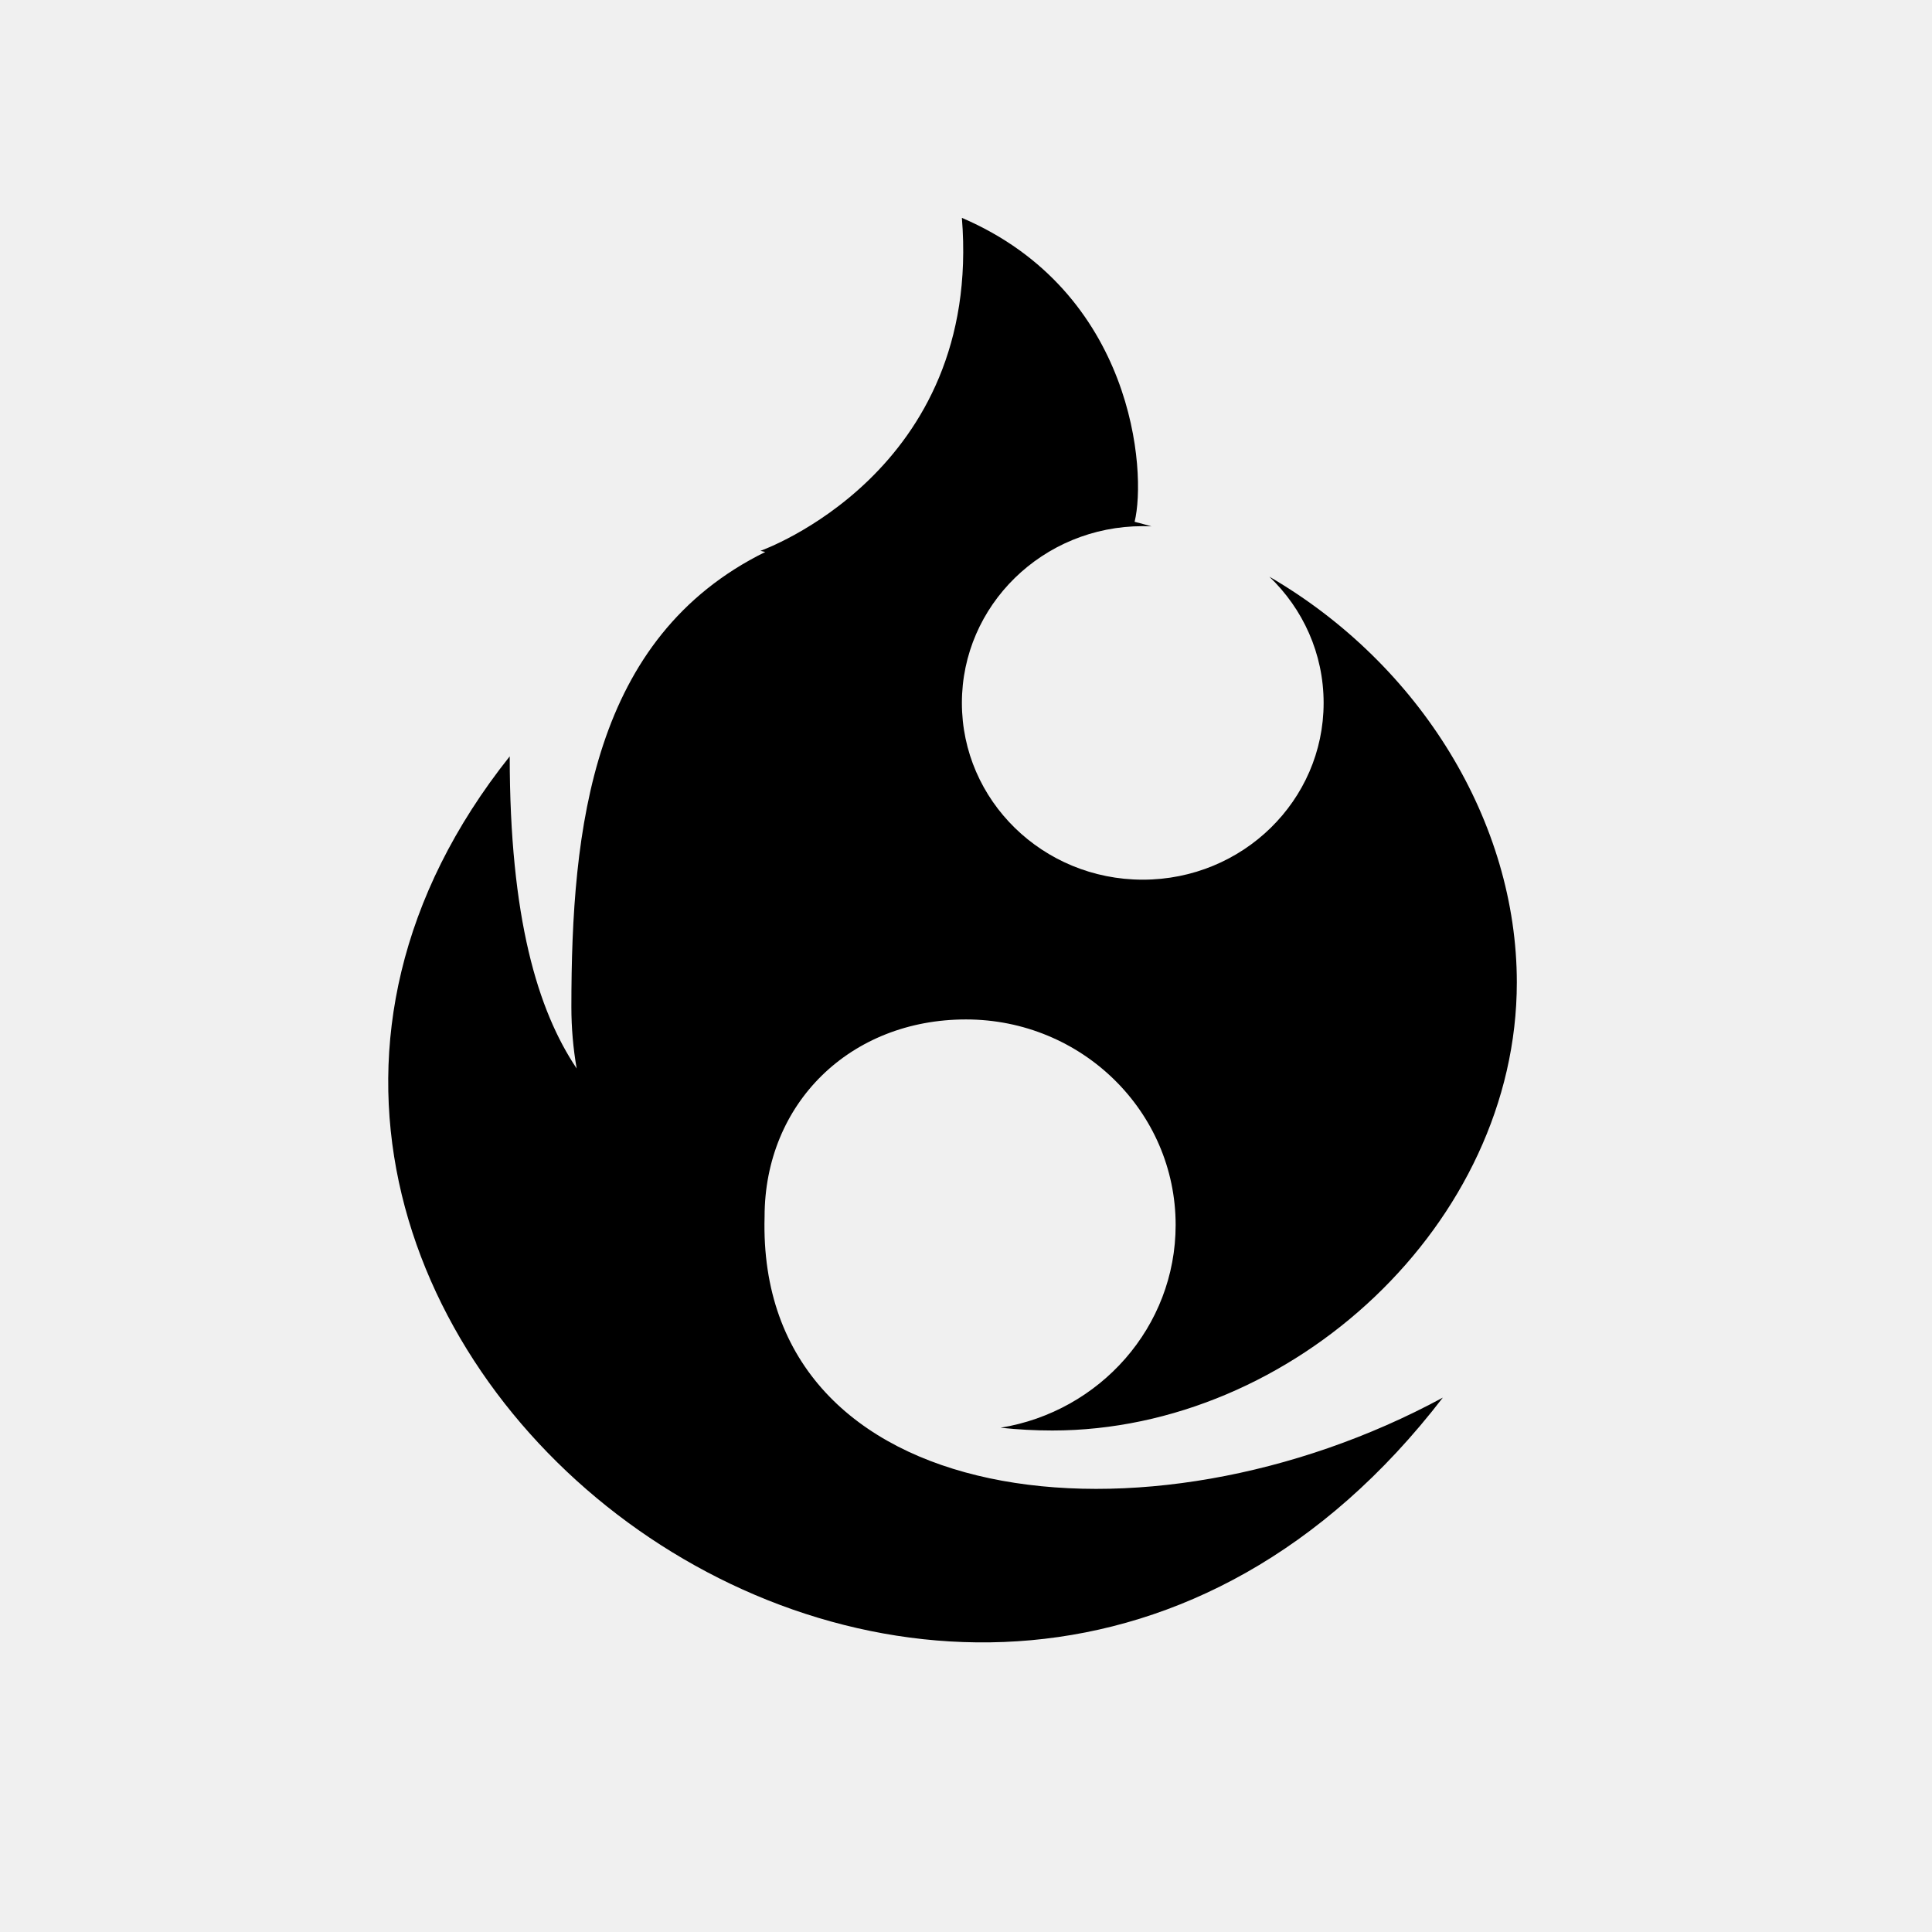
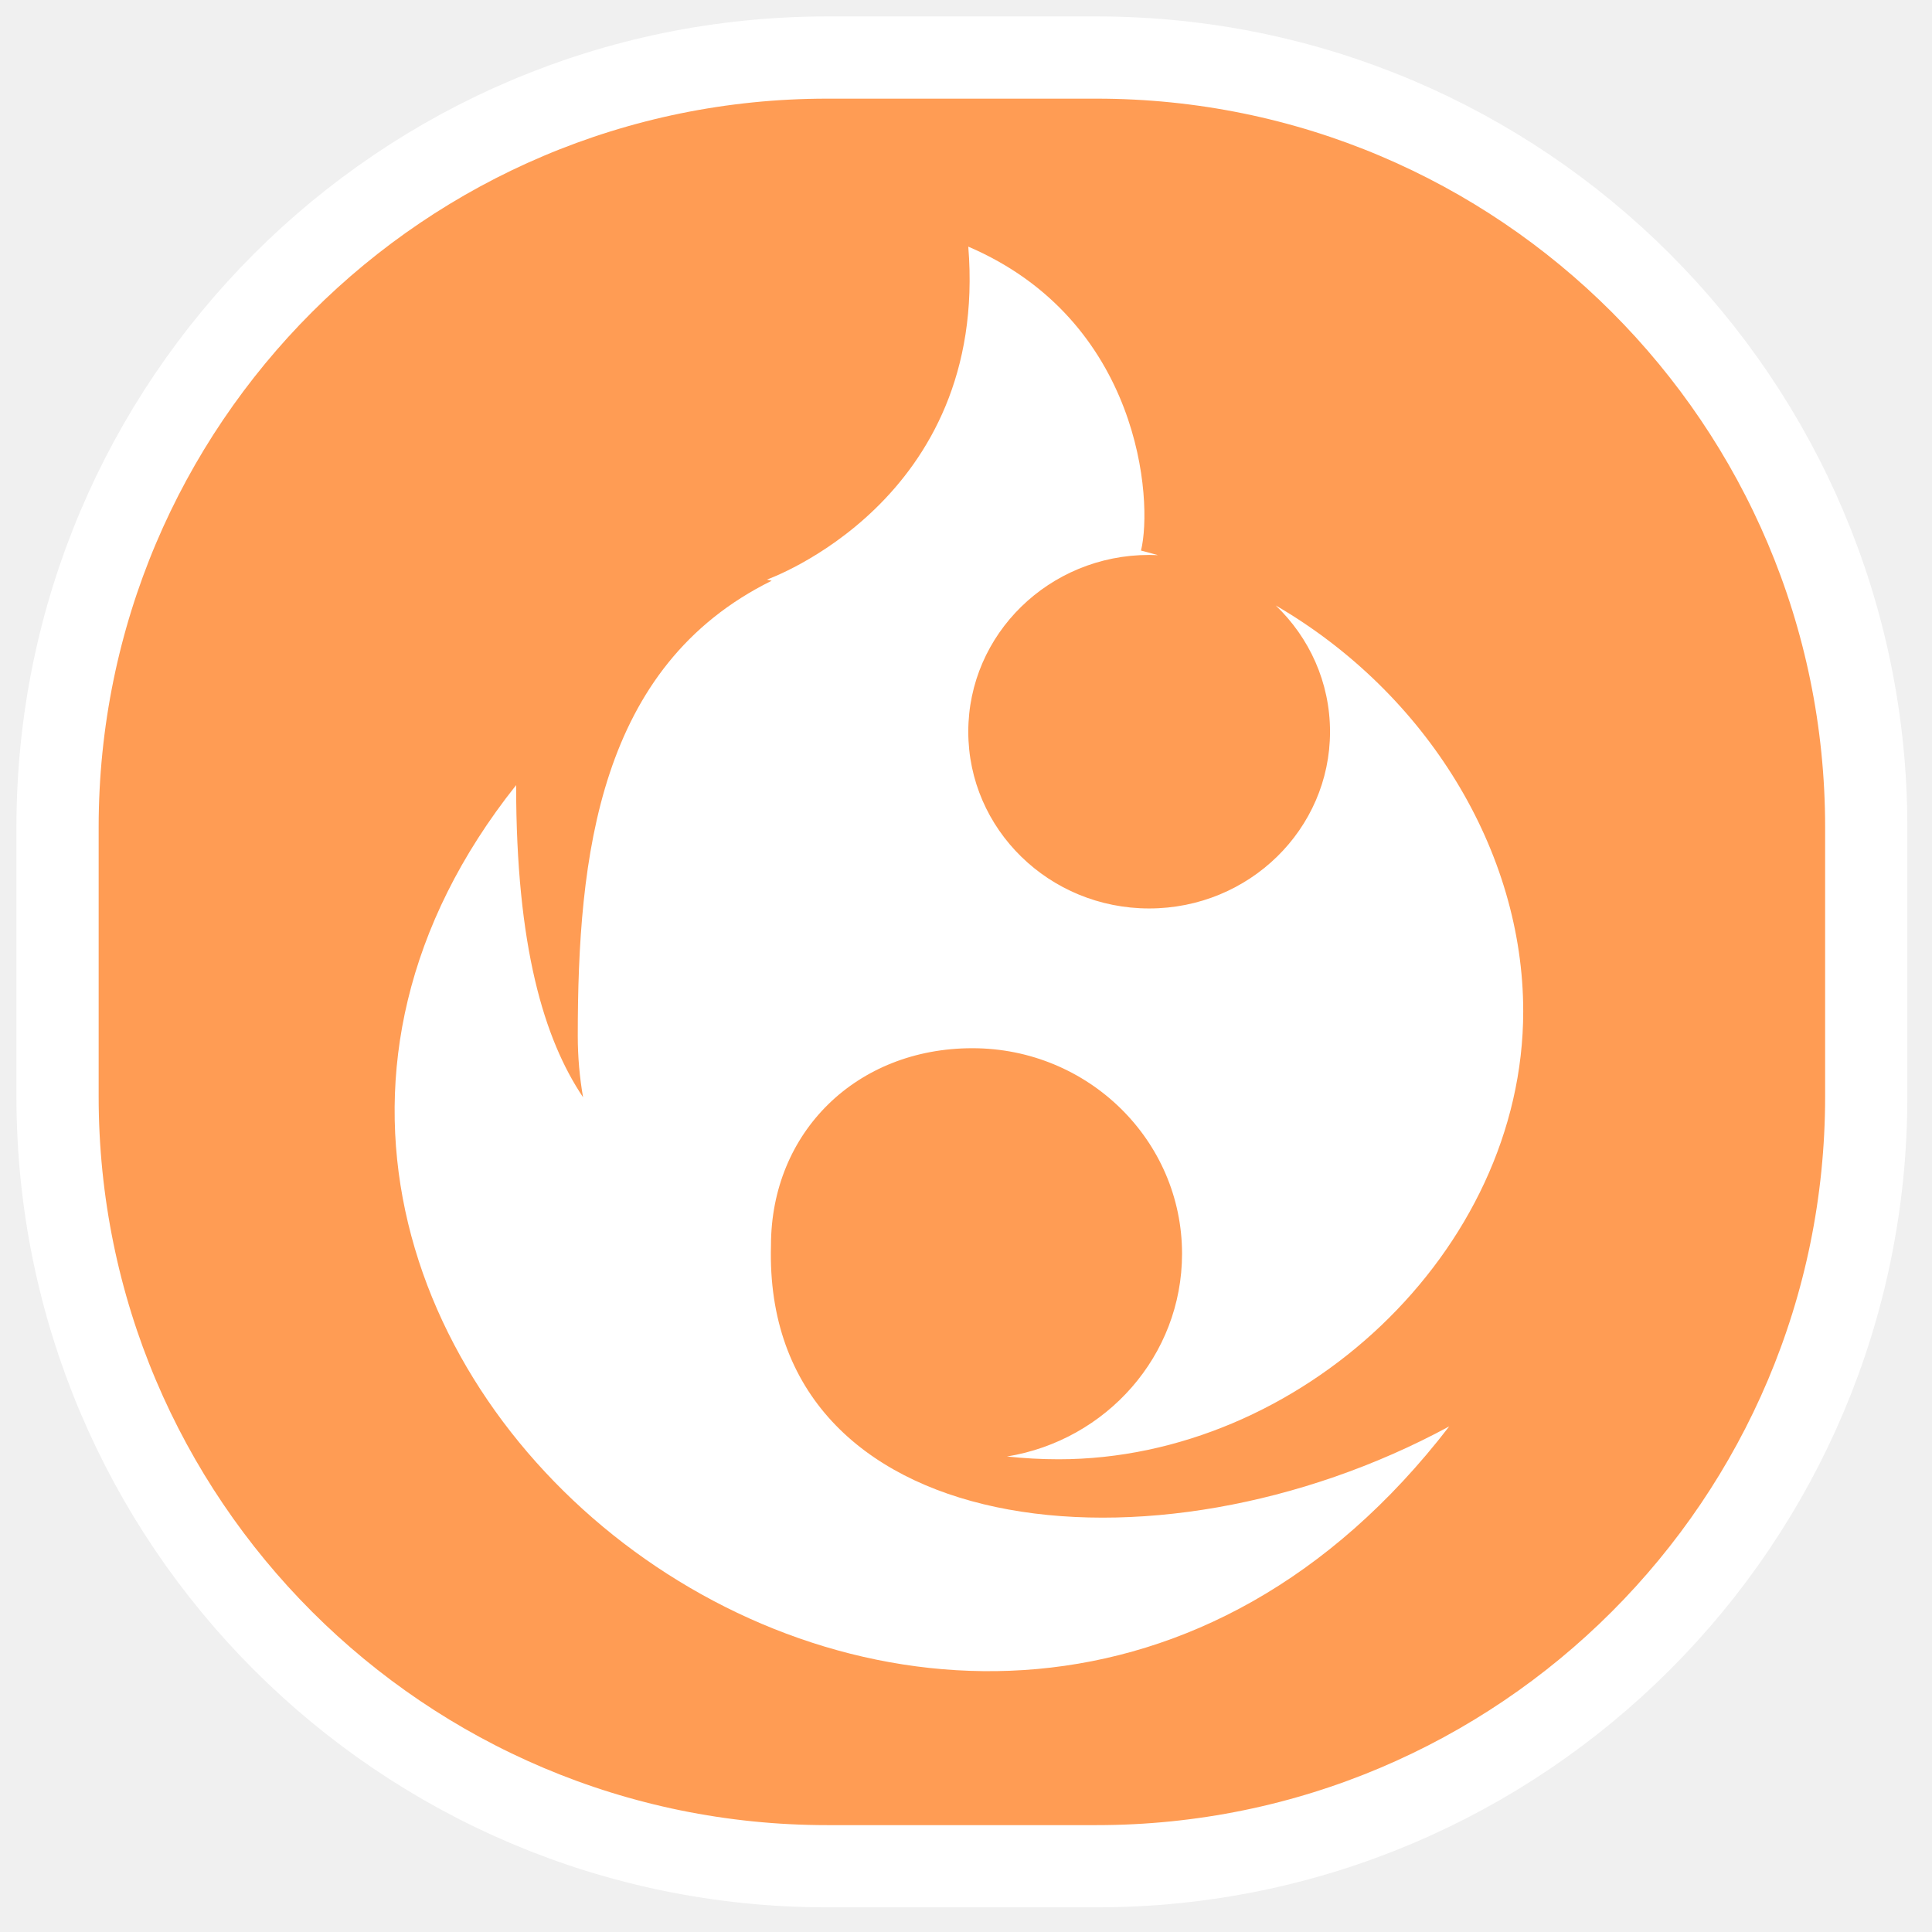
<svg xmlns="http://www.w3.org/2000/svg" width="235" height="235" viewBox="0 0 235 235" fill="none">
-   <path d="M117 26.5C137.965 35.485 139.495 57.426 138.008 63.47C138.698 63.644 139.383 63.829 140.062 64.025C139.71 64.008 139.356 64 139 64C126.85 64 117 73.626 117 85.5C117 97.374 126.85 107 139 107C151.15 107 161 97.374 161 85.5C161 79.486 158.473 74.048 154.4 70.146C172.806 80.849 184.5 100.055 184.5 119.5C184.5 148.771 157.271 174 128 174C125.898 174 123.796 173.885 121.705 173.662C133.788 171.696 143 161.403 143 149C143 135.193 131.583 124 117.5 124C103.417 124 93 134.193 93 148C92 184 139.5 189.5 175.5 170C117 246 7.5 160.5 62 92C62 111.669 65.405 122.905 70.144 129.967C69.721 127.538 69.5 125.046 69.5 122.5C69.5 100.706 71.995 77.549 93.082 67.141C92.703 67.051 92.5 67 92.5 67C92.5 67 119.5 57.5 117 26.5Z" fill="black" />
+   <path d="M133.383 7H100.617C48.914 7 7 48.914 7 100.617V133.383C7 185.086 48.914 227 100.617 227H133.383C185.086 227 227 185.086 227 133.383V100.617C227 48.914 185.086 7 133.383 7Z" fill="#FF9C54" stroke="white" stroke-width="10" />
+   <path d="M117.778 30C138.743 38.985 140.273 60.926 138.786 66.97C139.476 67.144 140.161 67.329 140.84 67.525C140.488 67.508 140.134 67.5 139.778 67.5C127.628 67.5 117.778 77.126 117.778 89C117.778 100.874 127.628 110.5 139.778 110.5C151.928 110.5 161.778 100.874 161.778 89C161.778 82.986 159.251 77.548 155.178 73.646C173.584 84.349 185.278 103.555 185.278 123C185.278 152.271 158.049 177.5 128.778 177.5C126.676 177.5 124.574 177.385 122.483 177.162C134.566 175.196 143.778 164.903 143.778 152.5C143.778 138.693 132.361 127.5 118.278 127.5C104.195 127.5 93.778 137.693 93.778 151.5C92.778 187.5 140.278 193 176.278 173.5C117.778 249.5 8.278 164 62.779 95.5C62.779 115.169 66.183 126.405 70.922 133.467C70.499 131.038 70.278 128.546 70.278 126C70.278 104.206 72.773 81.049 93.861 70.641C93.481 70.551 93.278 70.5 93.278 70.5C93.278 70.5 120.278 61 117.778 30Z" fill="white" />
</svg>
